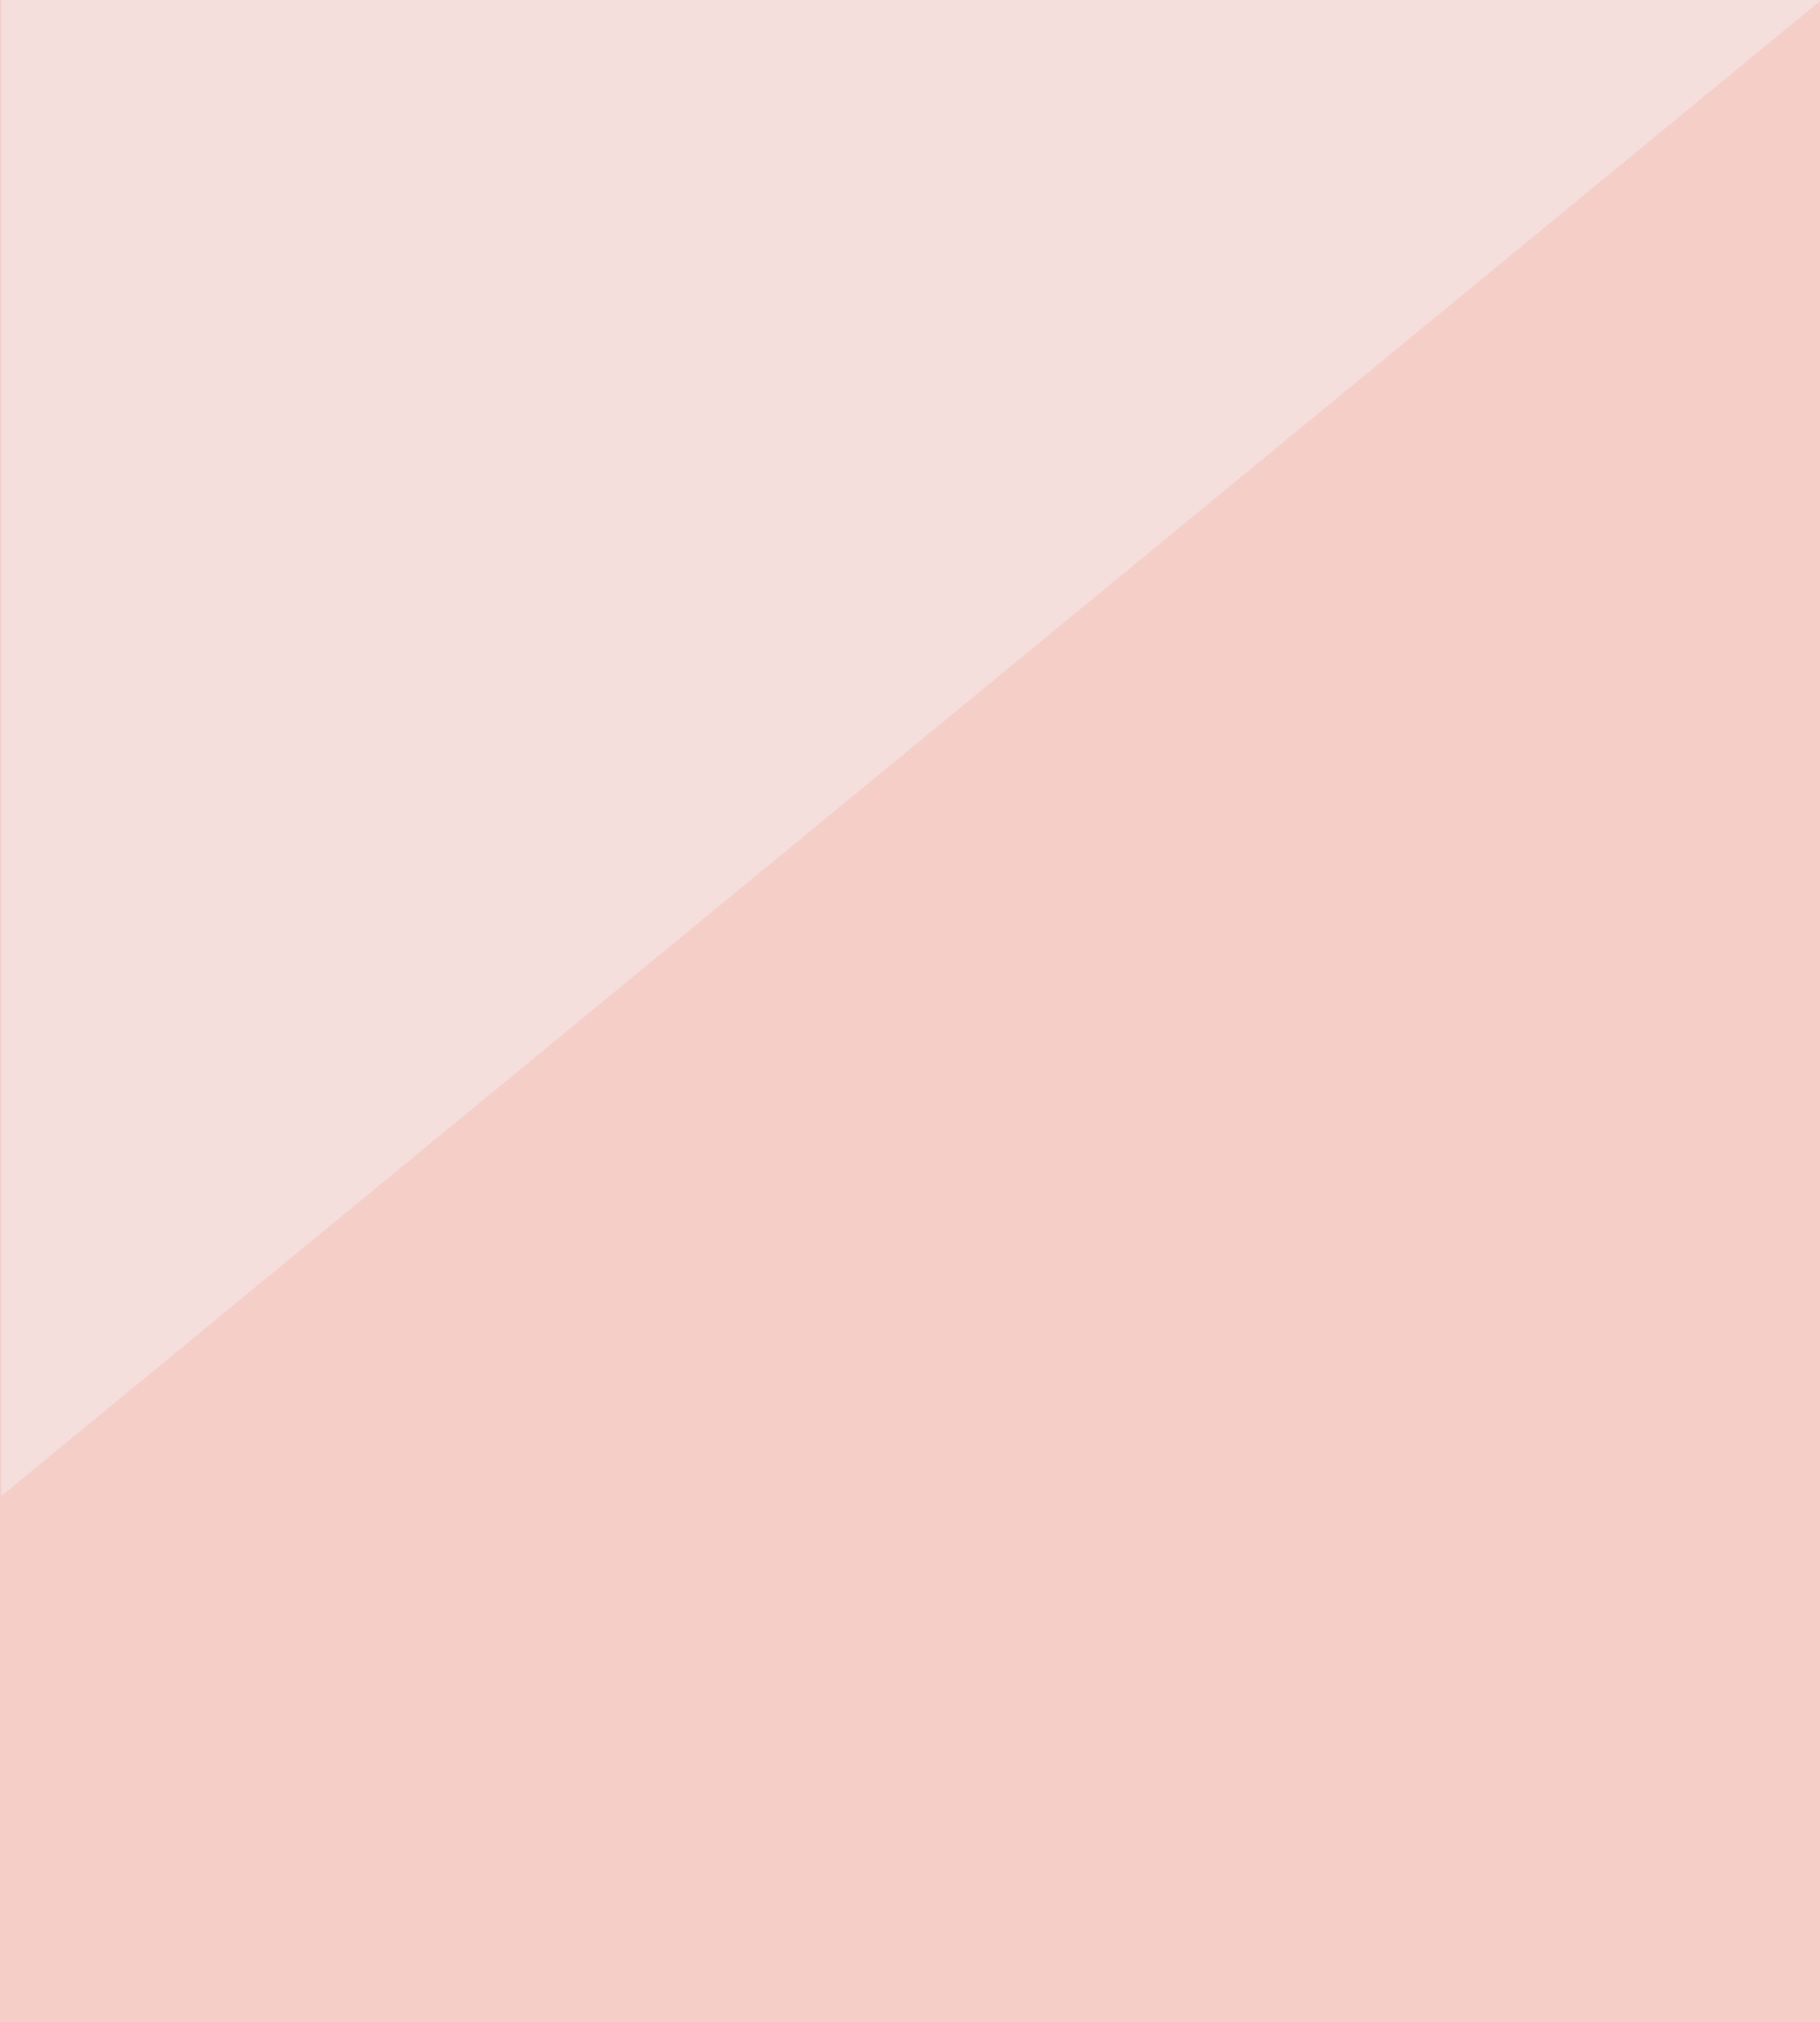
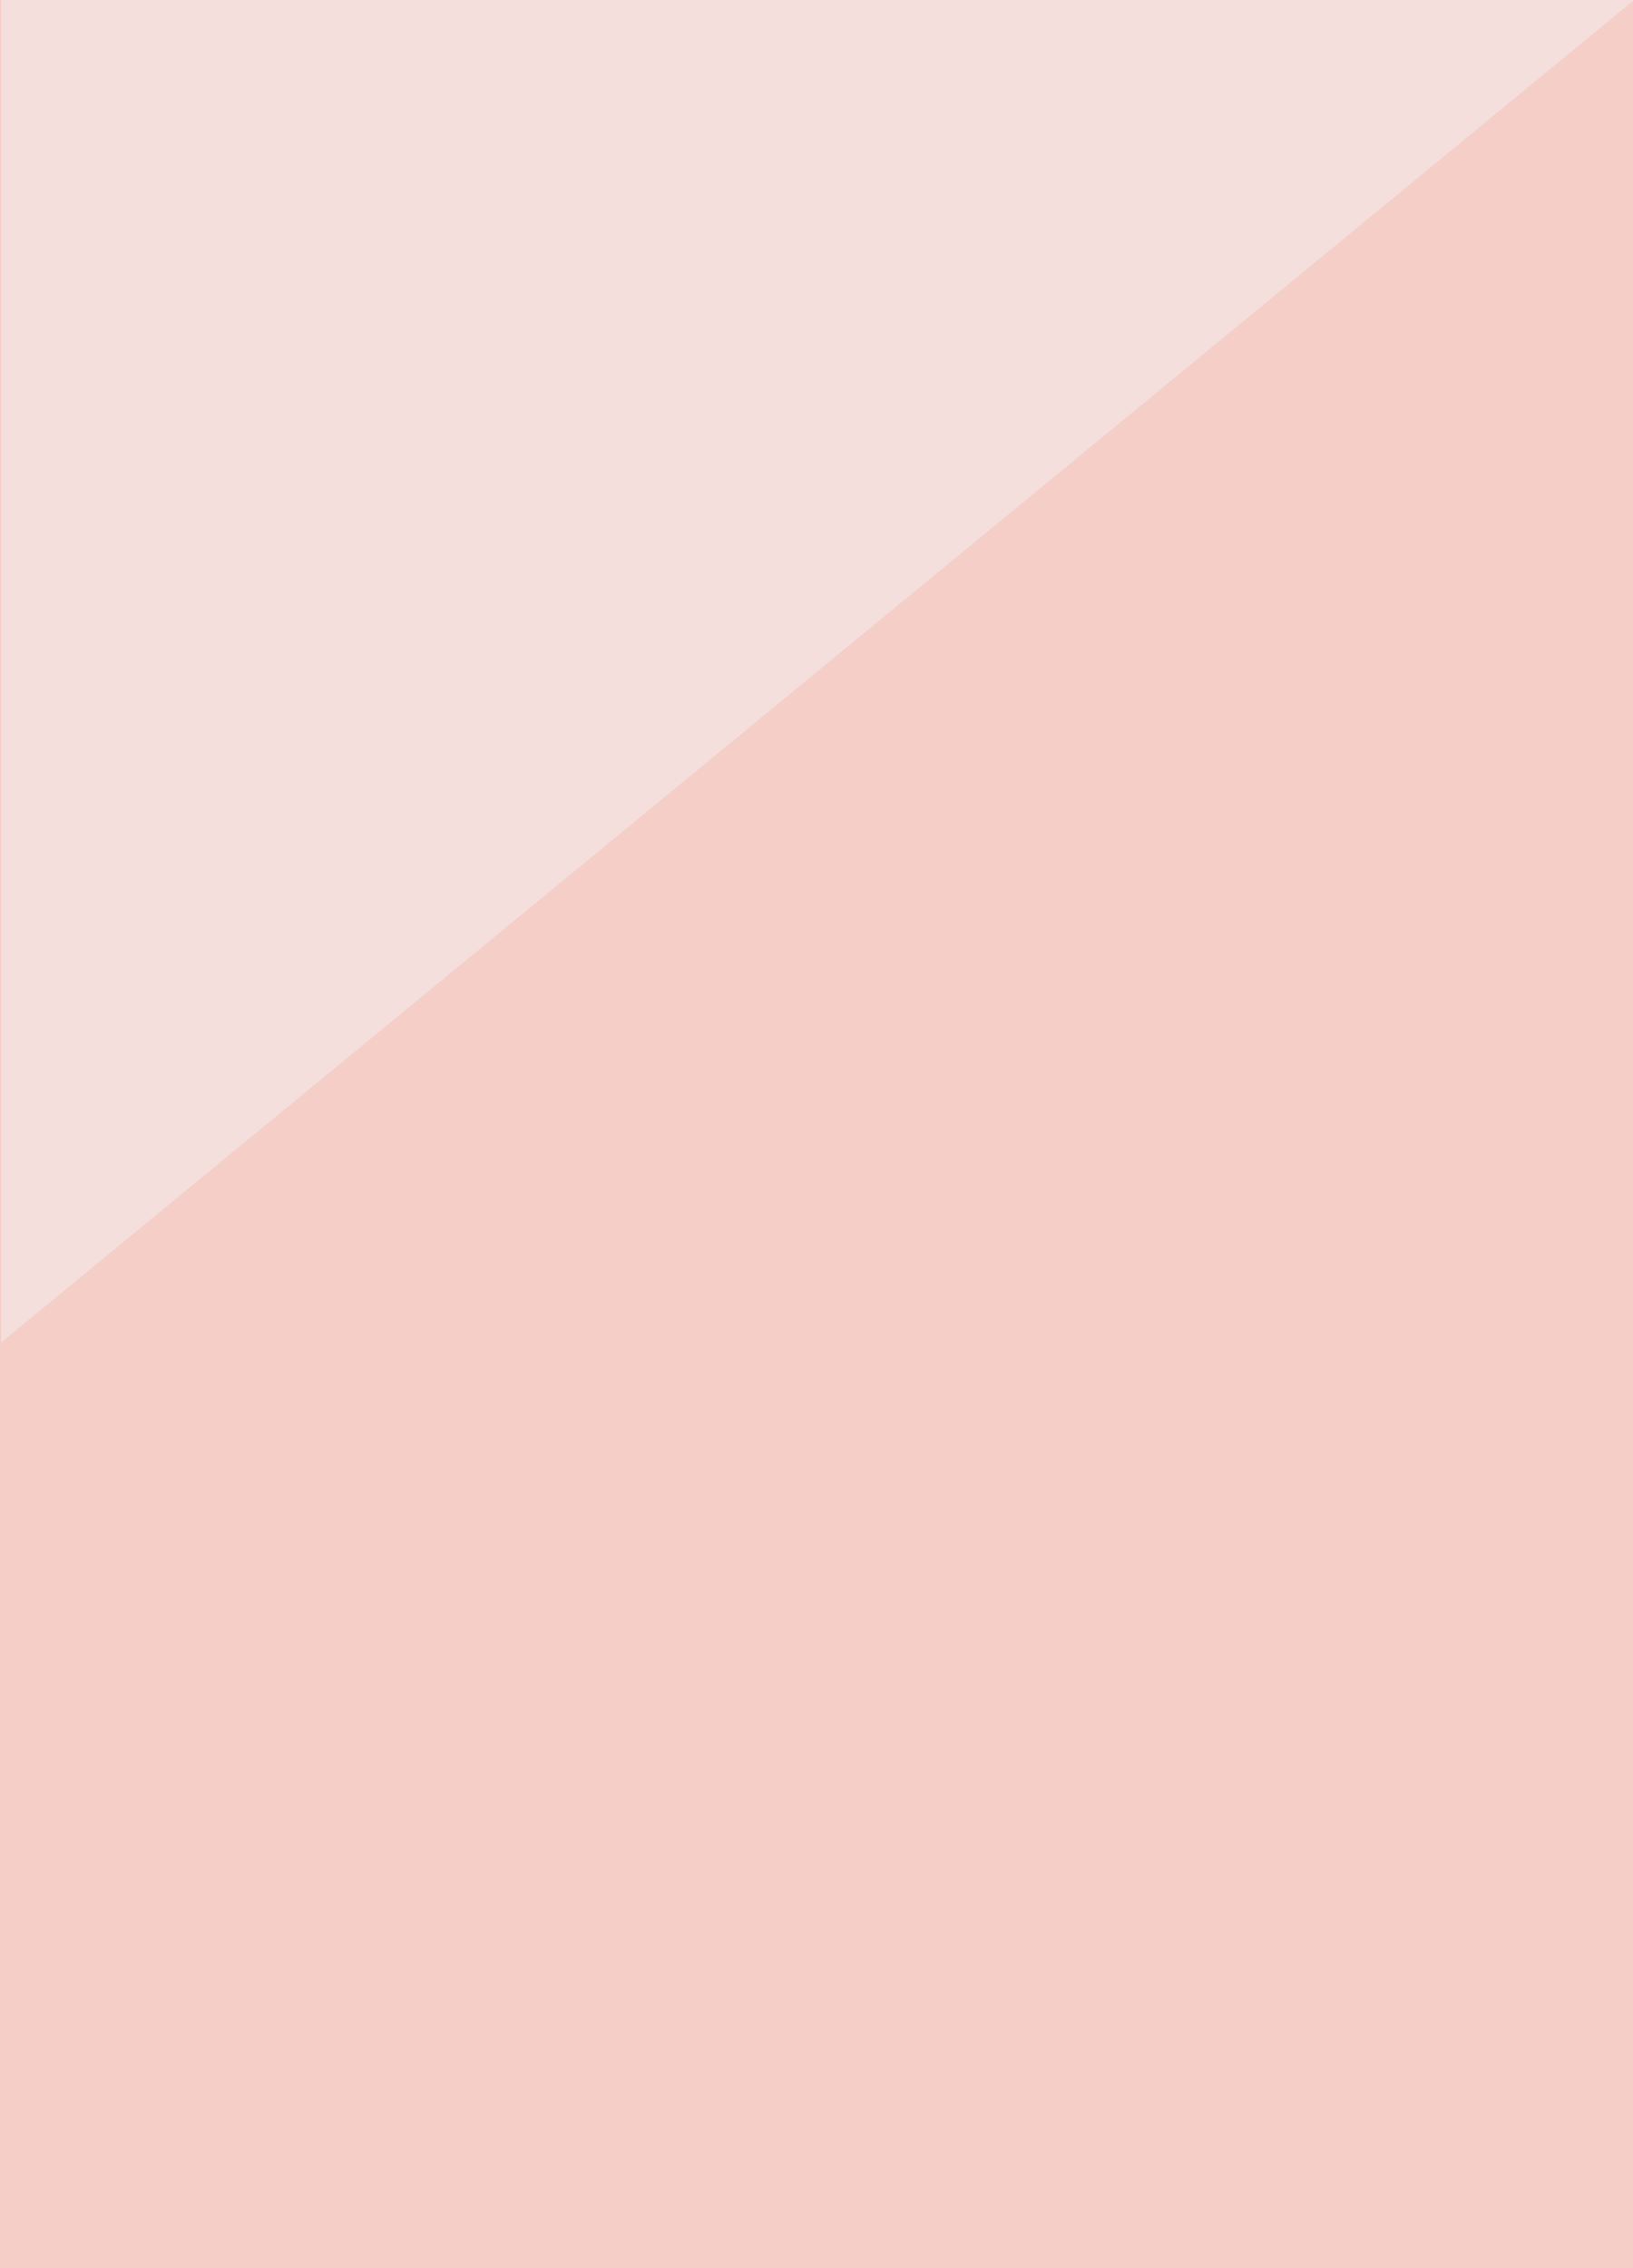
- <svg xmlns="http://www.w3.org/2000/svg" width="1440px" height="1600px" viewBox="0 0 1440 1600" version="1.1">
+ <svg xmlns="http://www.w3.org/2000/svg" width="1440px" height="2000px" viewBox="0 0 1440 2000" version="1.1">
  <defs />
  <g id="Page-1" stroke="none" stroke-width="1" fill="none" fill-rule="evenodd">
    <g id="Desktop-HD-Copy-11">
      <g id="Group-6">
-         <rect id="Rectangle-2" fill="#F5CEC8" x="0" y="0" width="1440" height="1600" />
+         <rect id="Rectangle-2" fill="#F5CEC8" x="0" y="0" width="1440" height="2000" />
        <polygon id="Gradient-BG" fill="#F4DFDC" points="1 0 1441 0 1 1183.815" />
      </g>
    </g>
  </g>
</svg>
